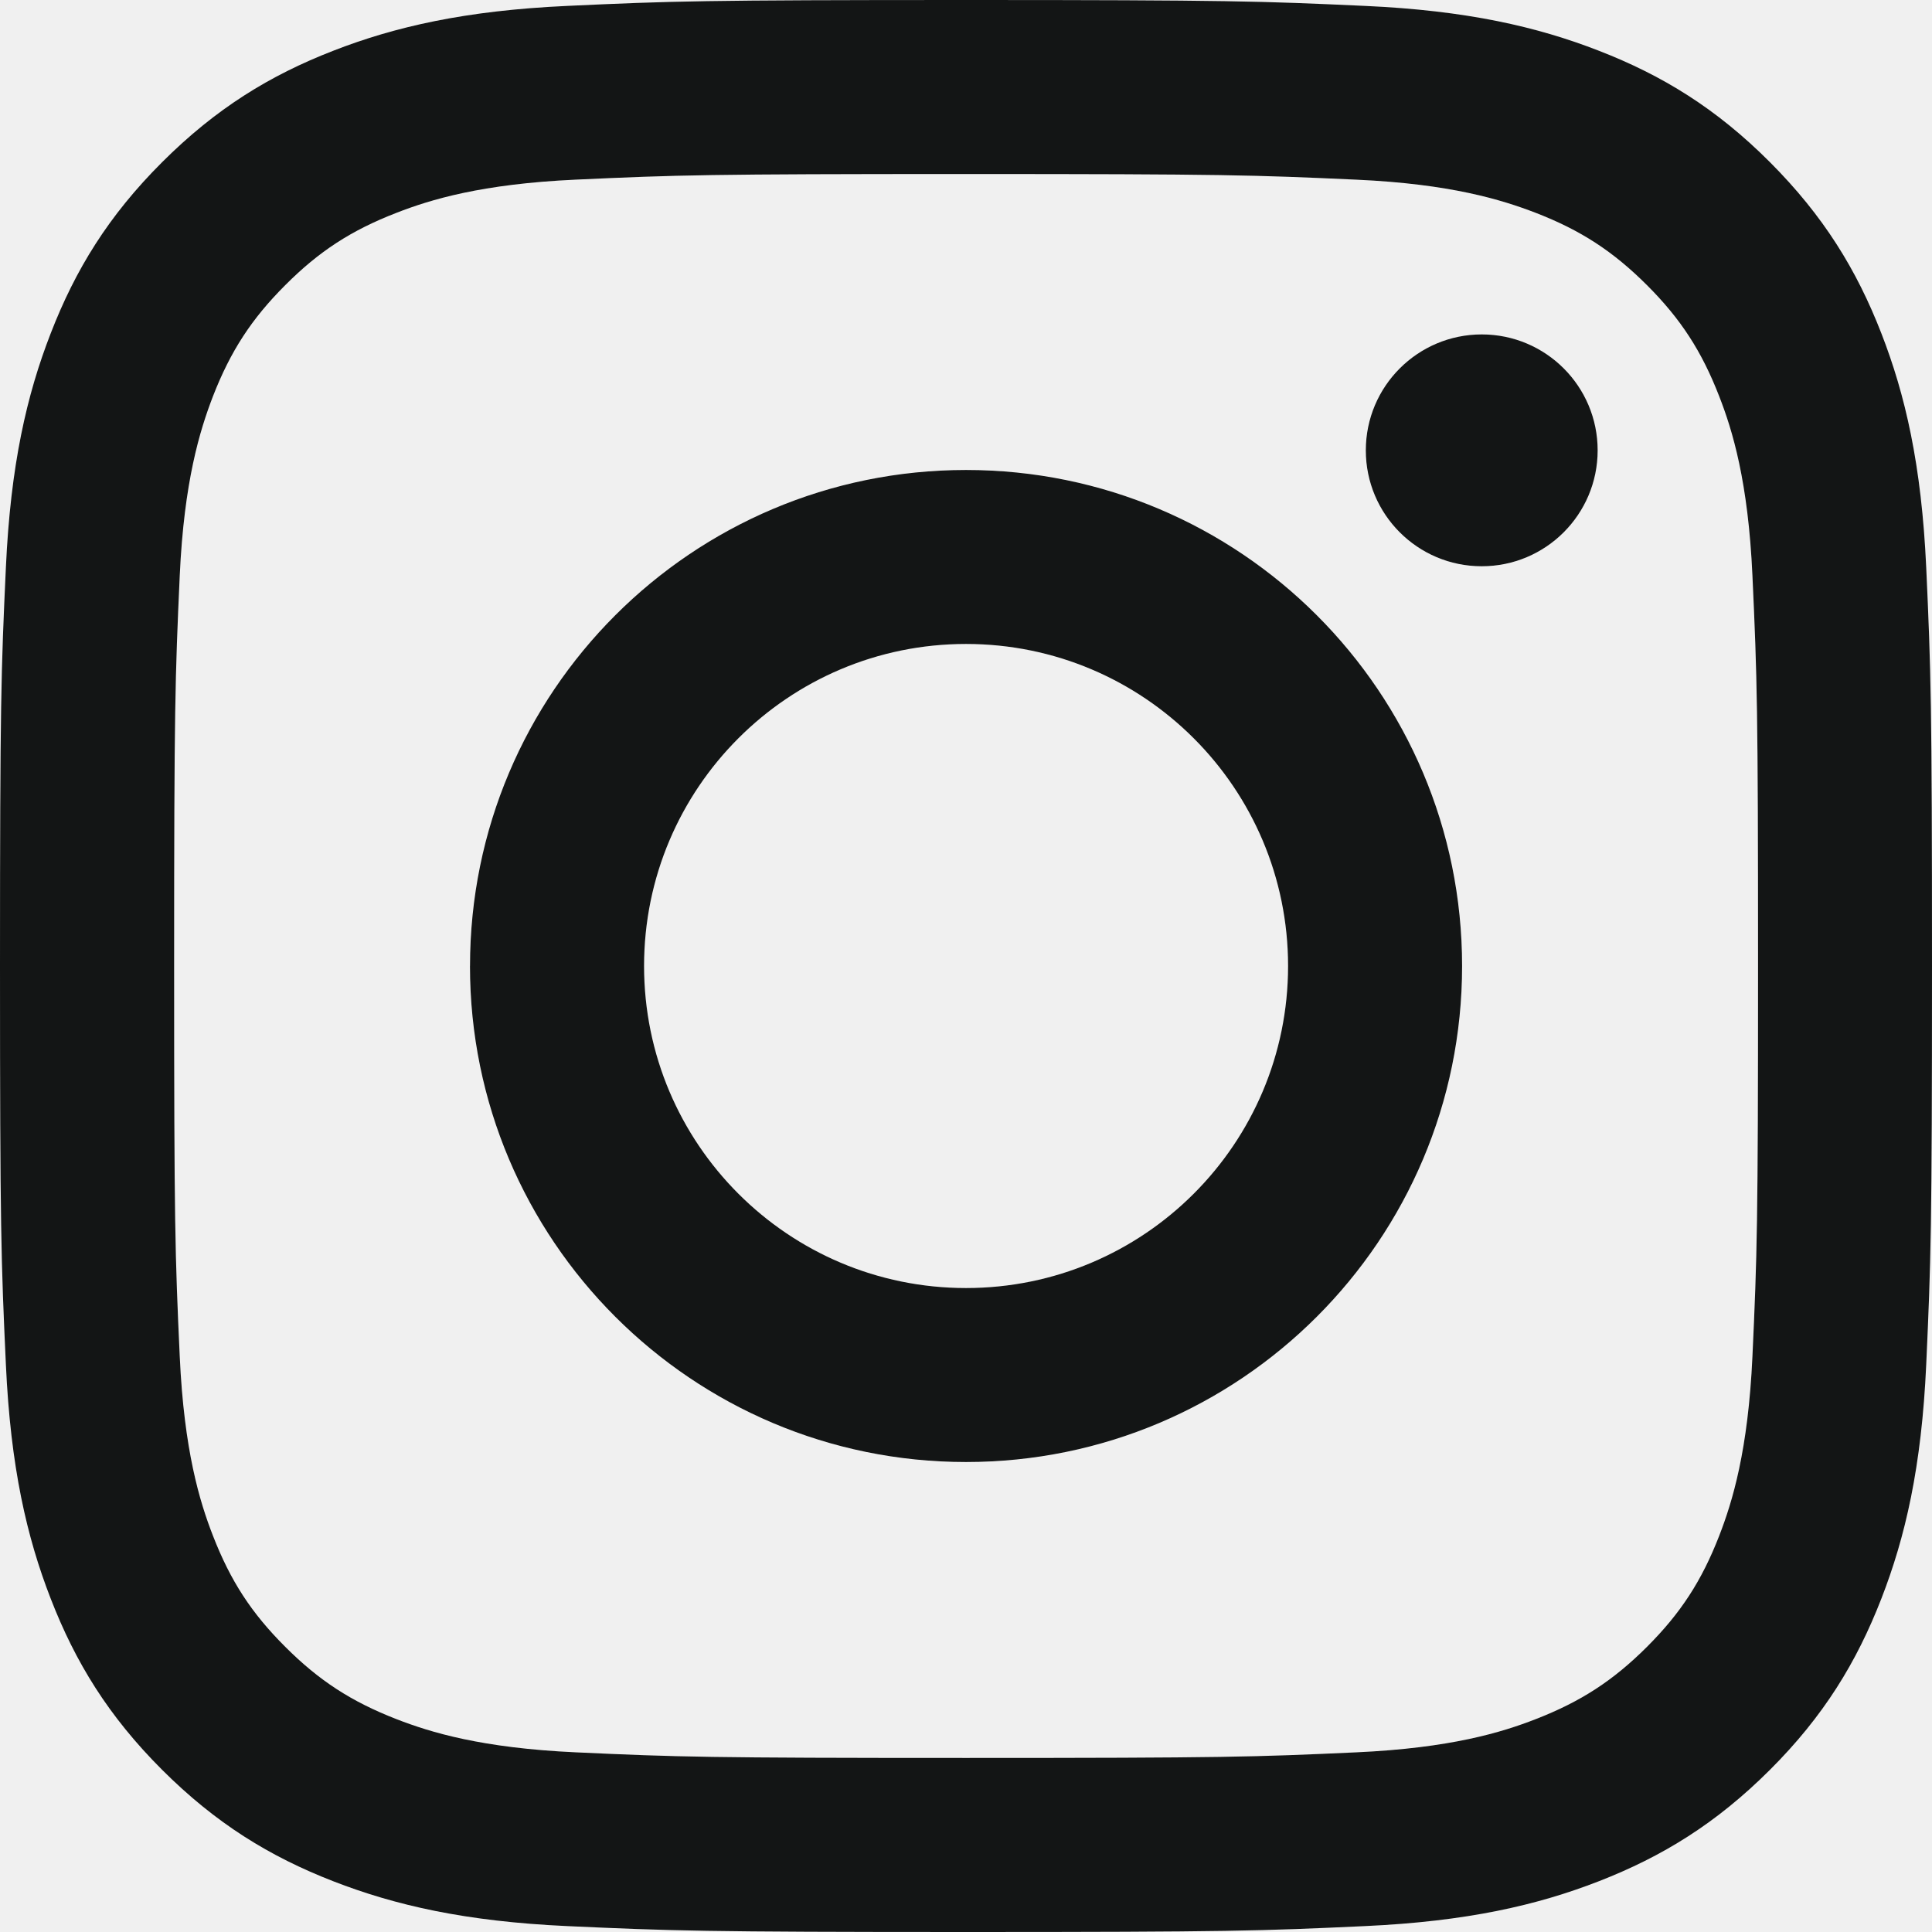
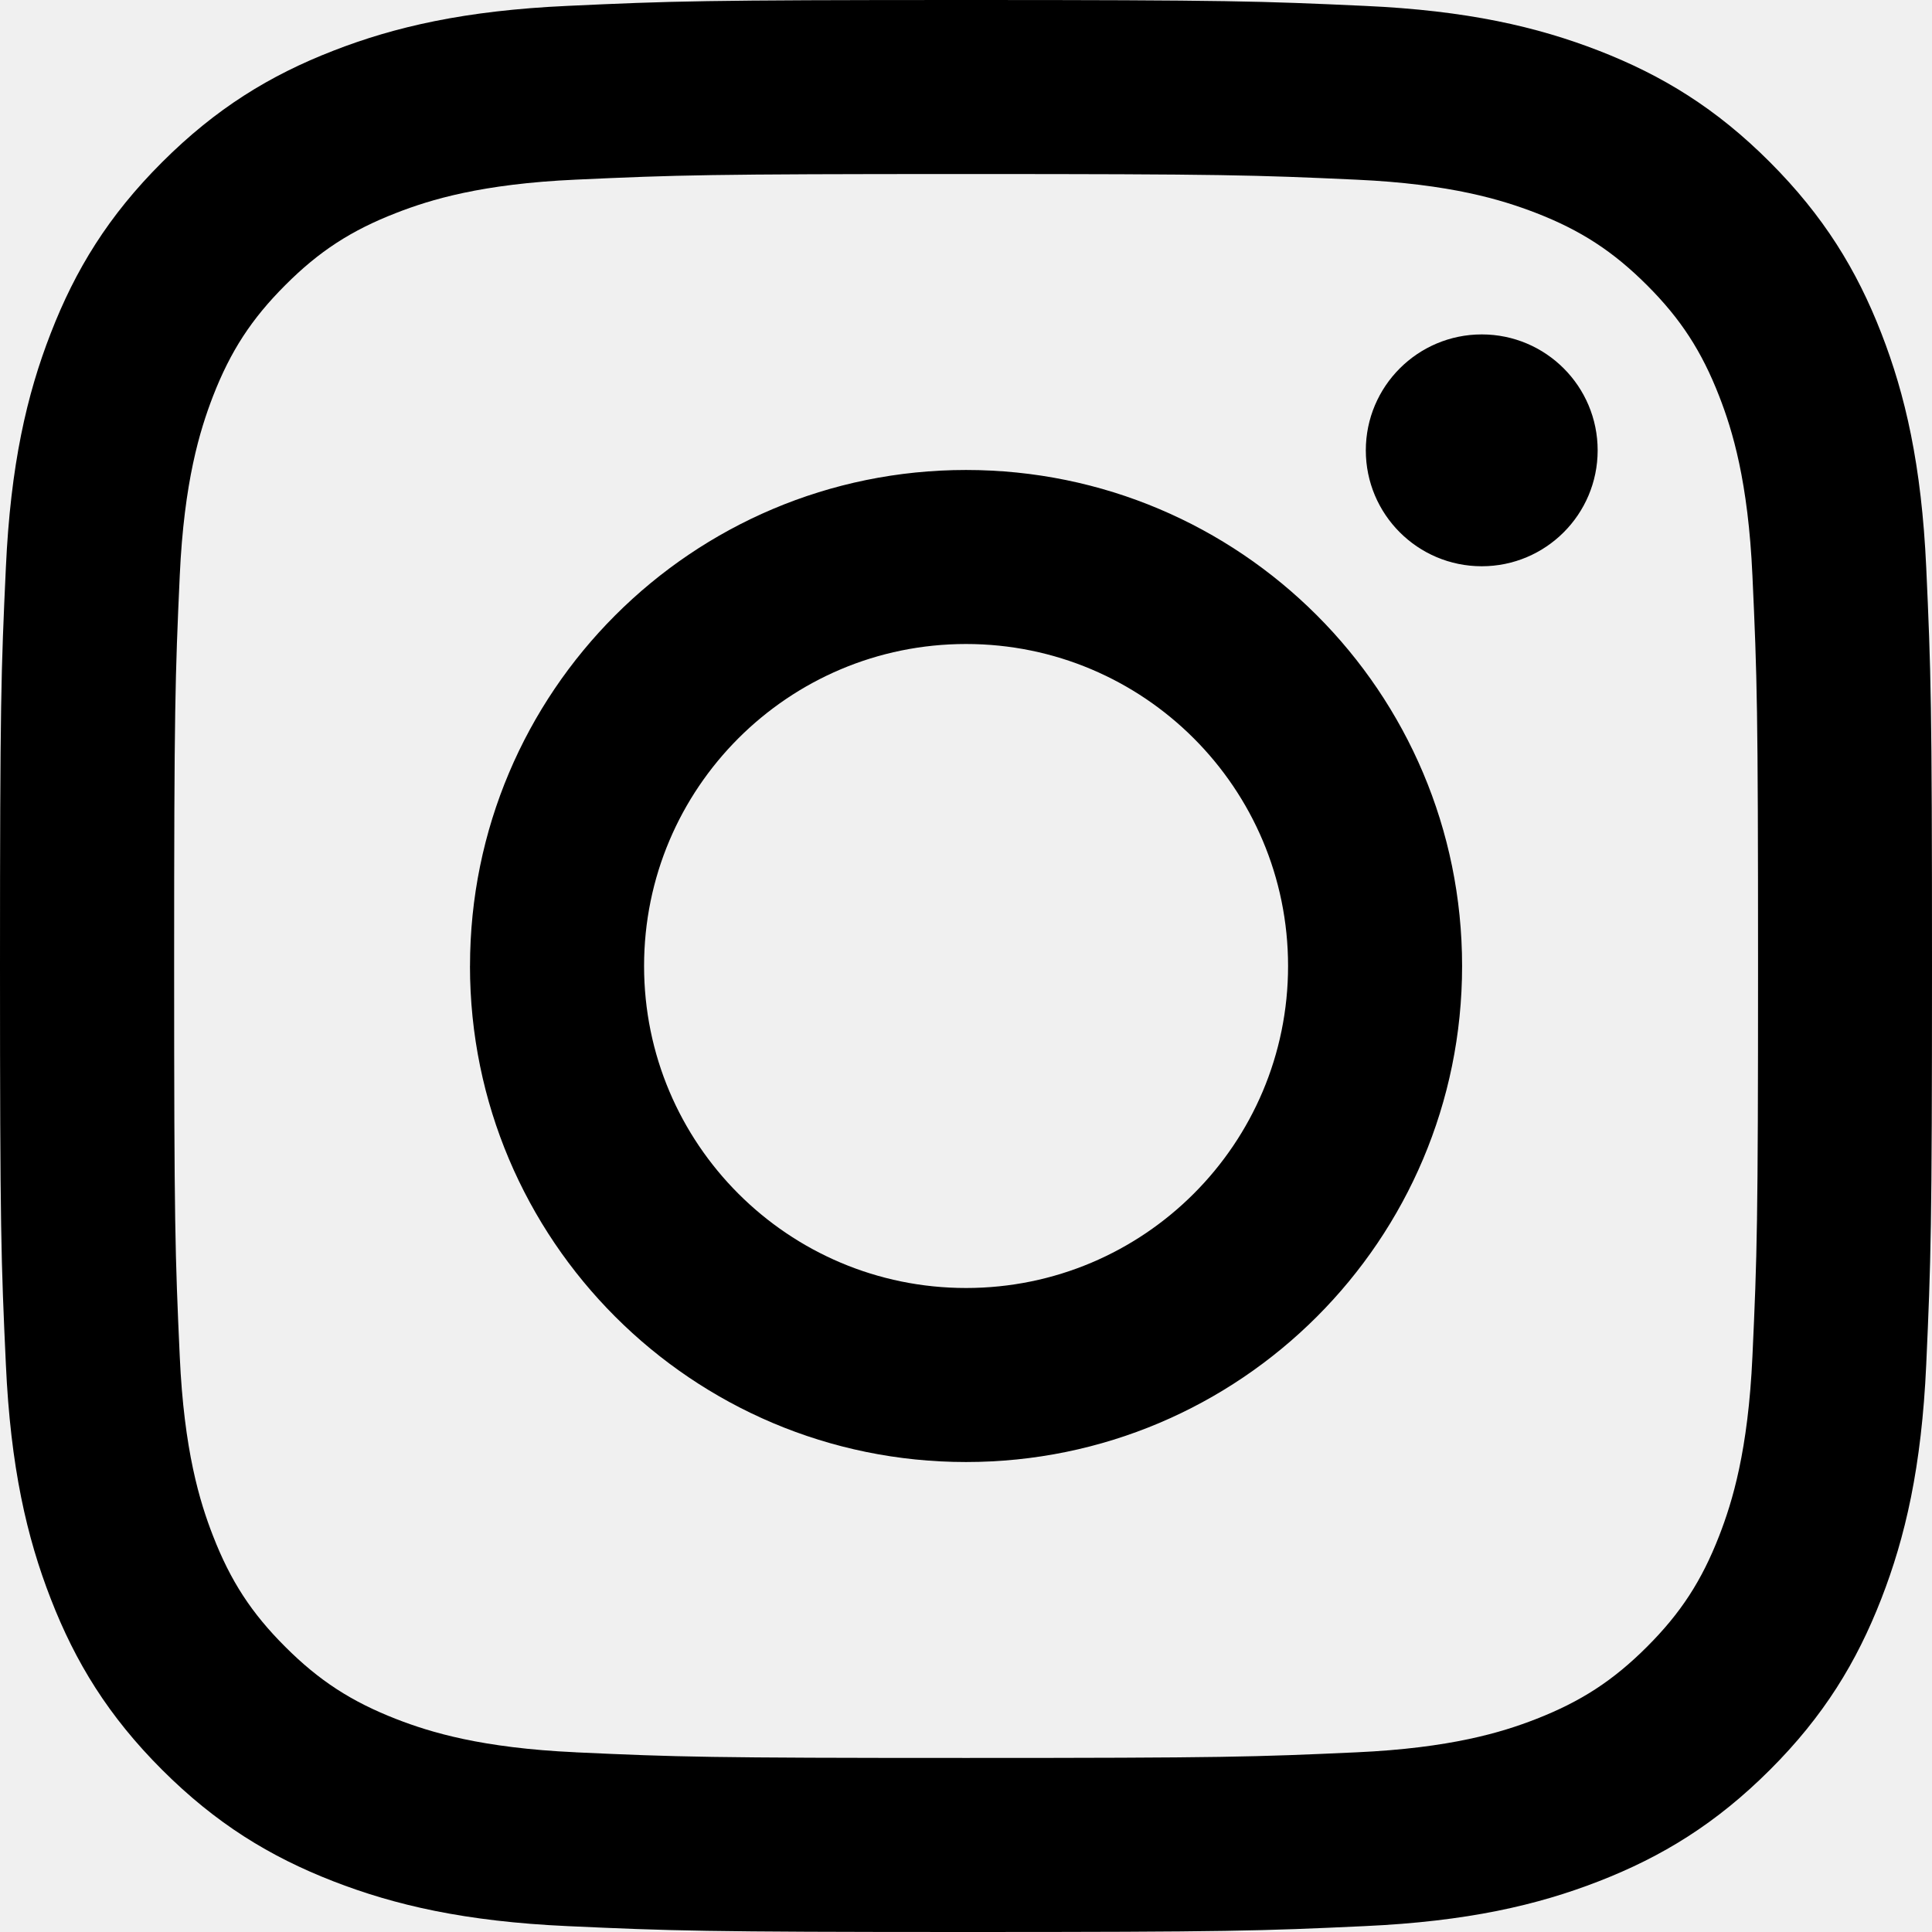
- <svg xmlns="http://www.w3.org/2000/svg" xmlns:xlink="http://www.w3.org/1999/xlink" width="54px" height="54px" viewBox="0 0 54 54" version="1.1">
-   <defs>
-     <path d="M18.002,27 C18.002,22.03 22.031,17.999 27.001,17.999 C31.972,17.999 36.002,22.03 36.002,27 C36.002,31.97 31.972,36.001 27.001,36.001 C22.031,36.001 18.002,31.97 18.002,27 M13.136,27 C13.136,34.657 19.344,40.864 27.001,40.864 C34.659,40.864 40.866,34.657 40.866,27 C40.866,19.343 34.659,13.136 27.001,13.136 C19.344,13.136 13.137,19.342 13.137,27 M38.175,12.586 C38.174,14.376 39.624,15.827 41.414,15.827 C43.203,15.828 44.654,14.378 44.655,12.589 C44.656,10.799 43.206,9.348 41.416,9.347 L41.415,9.347 C39.626,9.348 38.176,10.798 38.175,12.586 M16.093,48.978 C13.46,48.858 12.029,48.419 11.078,48.049 C9.818,47.558 8.918,46.974 7.973,46.029 C7.027,45.085 6.442,44.186 5.953,42.926 C5.582,41.975 5.144,40.544 5.024,37.912 C4.893,35.066 4.867,34.211 4.867,27 C4.867,19.79 4.895,18.938 5.024,16.089 C5.144,13.457 5.586,12.028 5.953,11.075 C6.444,9.815 7.028,8.915 7.973,7.97 C8.917,7.024 9.816,6.439 11.078,5.95 C12.029,5.579 13.46,5.141 16.093,5.021 C18.939,4.89 19.794,4.864 27.001,4.864 C34.208,4.864 35.064,4.892 37.913,5.022 C40.545,5.141 41.974,5.583 42.927,5.95 C44.188,6.439 45.087,7.026 46.033,7.97 C46.978,8.914 47.562,9.815 48.052,11.076 C48.423,12.026 48.862,13.457 48.981,16.09 C49.112,18.938 49.138,19.791 49.138,27.001 C49.138,34.211 49.112,35.064 48.981,37.912 C48.861,40.544 48.421,41.975 48.052,42.926 C47.562,44.187 46.977,45.086 46.033,46.03 C45.088,46.973 44.188,47.558 42.927,48.049 C41.977,48.42 40.545,48.858 37.913,48.978 C35.067,49.109 34.212,49.135 27.001,49.135 C19.79,49.135 18.938,49.109 16.093,48.978 M15.869,0.164 C12.995,0.294 11.03,0.75 9.315,1.418 C7.54,2.107 6.035,3.032 4.532,4.532 C3.029,6.032 2.107,7.537 1.418,9.315 C0.75,11.031 0.294,12.994 0.164,15.868 C0.03,18.747 0,19.668 0,27 C0,34.332 0.03,35.253 0.164,38.132 C0.294,41.006 0.75,42.969 1.418,44.685 C2.107,46.461 3.03,47.968 4.532,49.468 C6.035,50.968 7.538,51.891 9.315,52.582 C11.034,53.25 12.995,53.706 15.869,53.836 C18.75,53.967 19.668,54 27.001,54 C34.334,54 35.254,53.97 38.133,53.836 C41.008,53.706 42.971,53.25 44.687,52.582 C46.462,51.891 47.967,50.968 49.47,49.468 C50.973,47.968 51.893,46.461 52.584,44.685 C53.252,42.969 53.71,41.006 53.839,38.132 C53.97,35.251 54,34.332 54,27 C54,19.668 53.97,18.747 53.839,15.868 C53.708,12.994 53.252,11.03 52.584,9.315 C51.893,7.539 50.97,6.035 49.47,4.532 C47.97,3.029 46.462,2.107 44.689,1.418 C42.971,0.75 41.008,0.292 38.135,0.164 C35.256,0.032 34.336,0 27.004,0 C19.673,0 18.751,0.03 15.87,0.164" id="path-1" />
-   </defs>
-   <g id="icon/social/instagram" stroke="none" stroke-width="1" fill="none" fill-rule="evenodd">
-     <g id="fill/licorice">
-       <mask id="mask-2" fill="white">
-         <use xlink:href="#path-1" />
-       </mask>
-       <use id="Mask" fill="#FFFFFF" fill-rule="nonzero" xlink:href="#path-1" />
-       <g mask="url(#mask-2)" fill="#131515" id="Rectangle">
-         <rect x="0" y="0" width="54" height="54" />
-       </g>
-     </g>
-   </g>
+ <svg xmlns="http://www.w3.org/2000/svg" viewBox="0 0 54 54">
+   <path d="M18.002 27a9 9 0 1 1 18 0 9 9 0 0 1-18 0m-4.866 0c0 7.657 6.208 13.864 13.865 13.864 7.658 0 13.865-6.207 13.865-13.864 0-7.657-6.207-13.864-13.865-13.864-7.657 0-13.864 6.206-13.864 13.864m25.038-14.414a3.24 3.24 0 1 0 3.241-3.239h-.001a3.242 3.242 0 0 0-3.24 3.24m-22.082 36.39c-2.633-.12-4.064-.558-5.015-.928-1.26-.491-2.16-1.075-3.105-2.02-.946-.944-1.531-1.843-2.02-3.103-.37-.95-.81-2.382-.929-5.014-.13-2.846-.157-3.701-.157-10.912 0-7.21.028-8.062.157-10.91.12-2.633.562-4.062.929-5.015.49-1.26 1.075-2.16 2.02-3.105.944-.946 1.843-1.531 3.105-2.02.95-.37 2.382-.81 5.015-.929 2.846-.13 3.7-.157 10.908-.157 7.207 0 8.063.028 10.912.158 2.632.12 4.06.561 5.014.928 1.26.489 2.16 1.076 3.106 2.02.945.944 1.529 1.845 2.02 3.106.37.95.809 2.381.928 5.014.131 2.848.157 3.7.157 10.91 0 7.211-.026 8.064-.157 10.912-.12 2.632-.56 4.063-.929 5.014-.49 1.26-1.075 2.16-2.02 3.104-.944.943-1.844 1.528-3.105 2.02-.95.37-2.382.808-5.014.928-2.846.13-3.701.157-10.912.157-7.21 0-8.063-.026-10.908-.157M15.869.164c-2.874.13-4.839.586-6.554 1.254-1.775.689-3.28 1.614-4.783 3.114-1.503 1.5-2.425 3.005-3.114 4.783C.75 11.03.294 12.995.164 15.868.03 18.748 0 19.668 0 27s.03 8.253.164 11.132c.13 2.874.586 4.837 1.254 6.553.689 1.776 1.612 3.283 3.114 4.783 1.503 1.5 3.006 2.423 4.783 3.114 1.719.668 3.68 1.124 6.554 1.254 2.88.131 3.8.164 11.132.164 7.333 0 8.253-.03 11.132-.164 2.875-.13 4.838-.586 6.554-1.254 1.775-.69 3.28-1.614 4.783-3.114 1.503-1.5 2.423-3.007 3.114-4.783.668-1.716 1.126-3.68 1.255-6.553.13-2.881.161-3.8.161-11.132s-.03-8.253-.161-11.132c-.131-2.874-.587-4.838-1.255-6.553-.69-1.776-1.614-3.28-3.114-4.783-1.5-1.503-3.008-2.425-4.78-3.114C42.97.75 41.007.292 38.134.164 35.255.032 34.335 0 27.005 0 19.672 0 18.75.03 15.87.164" />
</svg>
